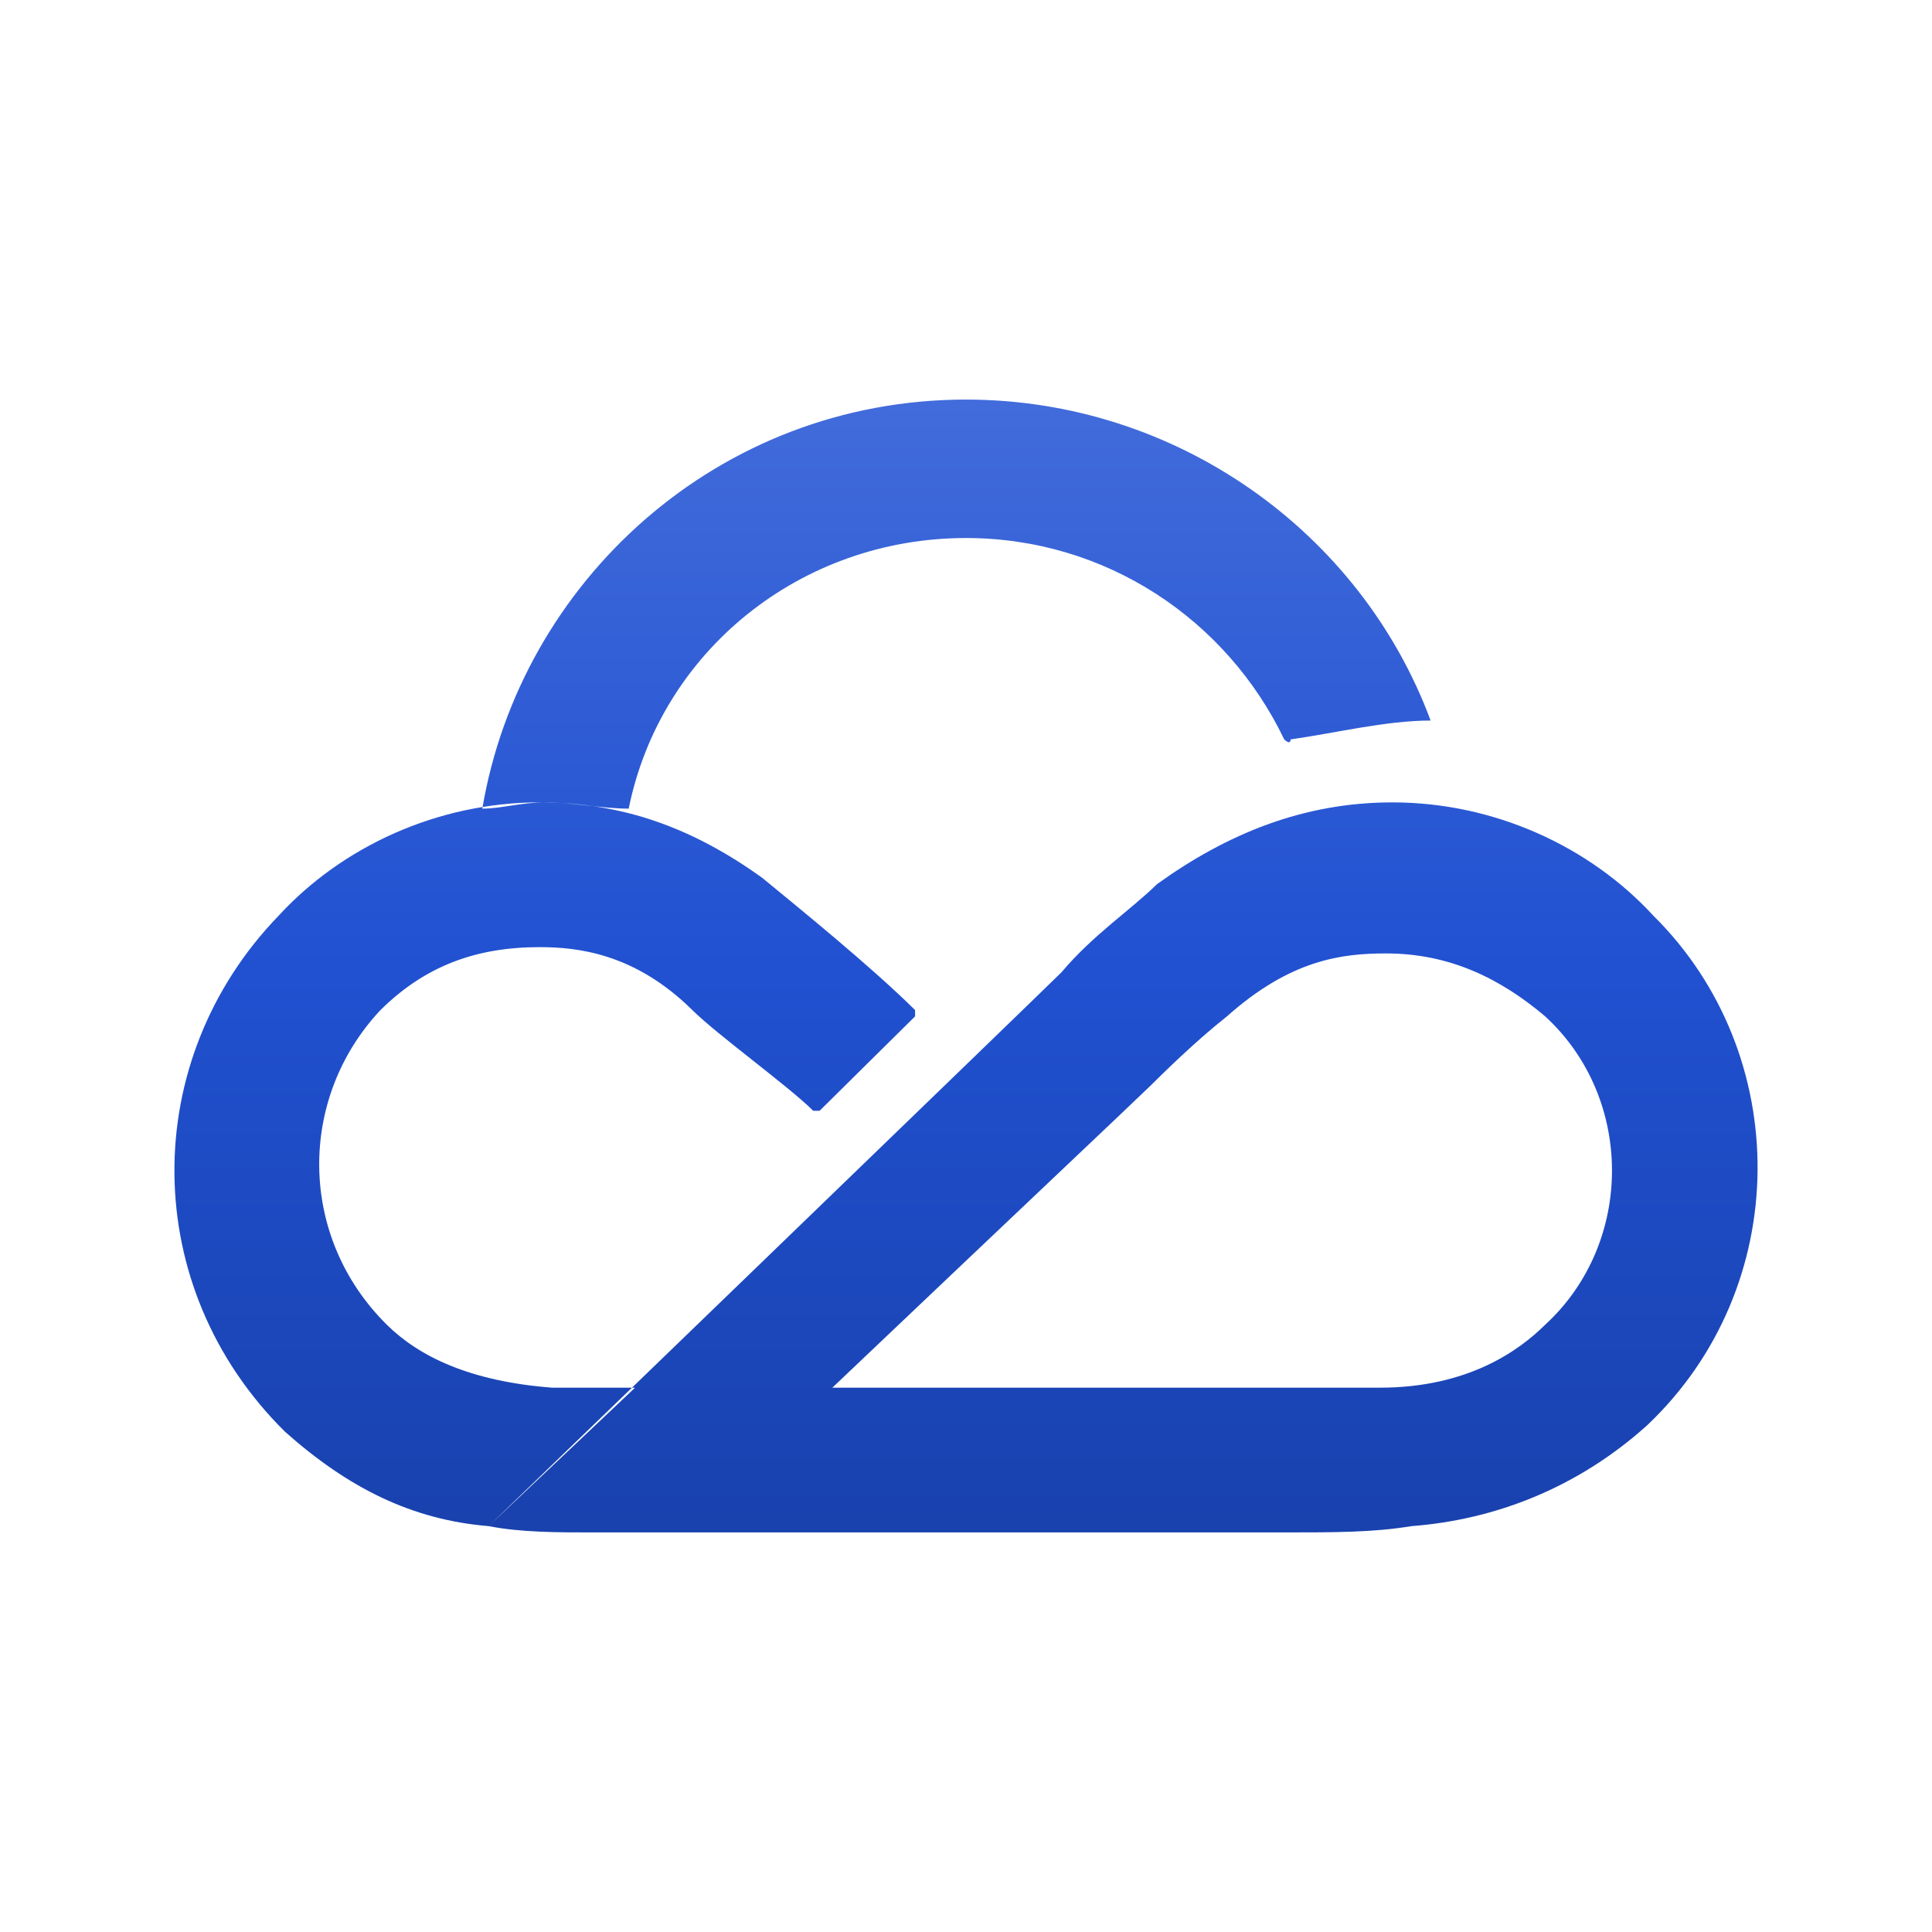
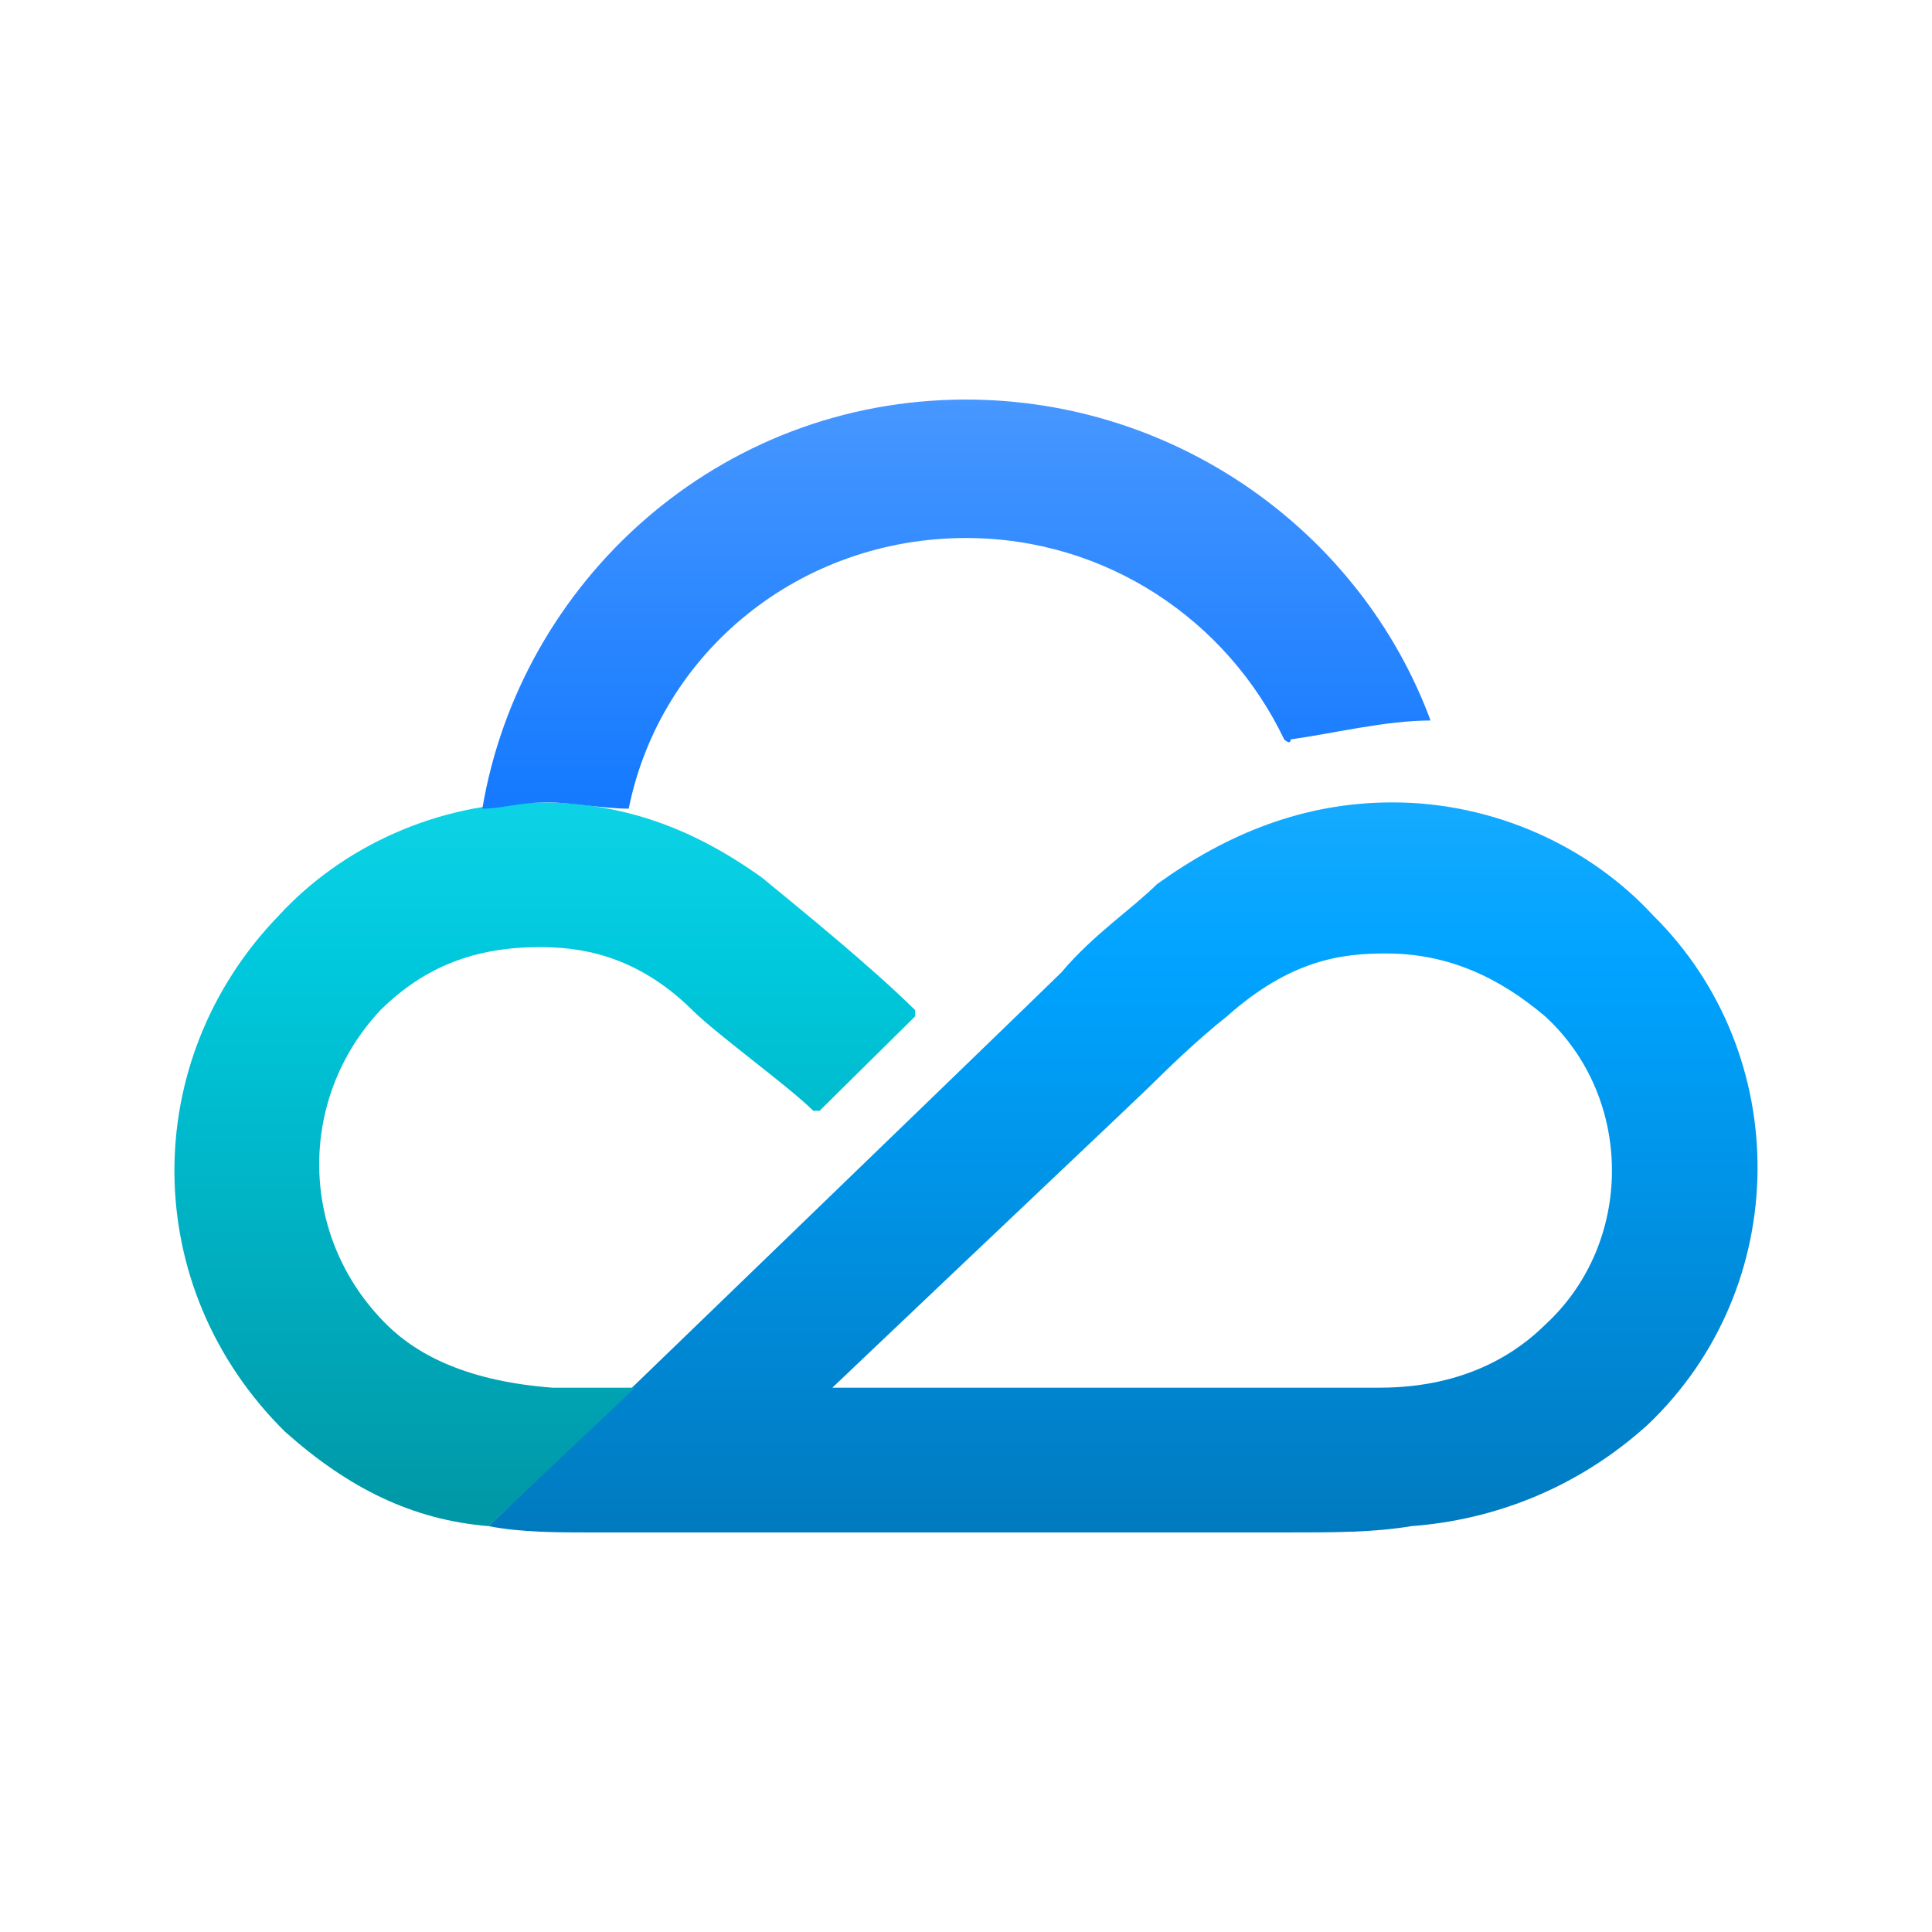
<svg xmlns="http://www.w3.org/2000/svg" viewBox="0 0 144 144" width="144" height="144">
  <defs>
-     <linearGradient id="p15-tencentcloud-grad" gradientUnits="userSpaceOnUse" x1="72" y1="12" x2="72" y2="132">
-       <stop offset="0.0" stop-color="#5077DF" />
-       <stop offset="0.5" stop-color="#2151D1" />
-       <stop offset="1.0" stop-color="#153B9F" />
+     <linearGradient id="p17-tencentcloud-g0" gradientUnits="userSpaceOnUse" x1="12" y1="4.285" x2="12" y2="20.028">
+       <stop offset="0.0" stop-color="#47BDFF" />
+       <stop offset="0.5" stop-color="#00A3FF" />
+       <stop offset="1.0" stop-color="#007ABF" />
+     </linearGradient>
+     <linearGradient id="p17-tencentcloud-g1" gradientUnits="userSpaceOnUse" x1="12" y1="4.285" x2="12" y2="20.028">
+       <stop offset="0.0" stop-color="#2EECFF" />
+       <stop offset="0.5" stop-color="#00C8DC" />
+       <stop offset="1.0" stop-color="#0096A5" />
+     </linearGradient>
+     <linearGradient id="p17-tencentcloud-g2" gradientUnits="userSpaceOnUse" x1="12" y1="4.285" x2="12" y2="20.028">
+       <stop offset="0.0" stop-color="#4797FF" />
+       <stop offset="0.5" stop-color="#006EFF" />
+       <stop offset="1.0" stop-color="#0052BF" />
    </linearGradient>
  </defs>
-   <path d="M 115.167,98.739 C 113.269,100.615 109.475,103.43 102.833,103.43 C 99.987,103.43 96.667,103.43 95.244,103.43 C 93.346,103.43 79.115,103.43 62.038,103.43 C 74.372,91.703 84.808,81.852 85.757,80.914 C 86.705,79.976 89.077,77.63 91.449,75.754 C 96.193,71.532 99.987,71.063 103.308,71.063 C 108.052,71.063 111.846,72.94 115.167,75.754 C 121.808,81.852 121.808,92.641 115.167,98.739 Z M 123.231,68.249 C 118.488,63.089 111.372,59.805 103.782,59.805 C 97.141,59.805 91.449,62.151 86.231,65.903 C 84.334,67.779 81.487,69.656 79.115,72.471 C 77.218,74.347 36.423,113.749 36.423,113.749 C 38.795,114.218 41.641,114.218 44.012,114.218 C 46.384,114.218 93.821,114.218 95.718,114.218 C 99.513,114.218 102.359,114.218 105.205,113.749 C 111.372,113.28 117.539,110.935 122.757,106.244 C 133.667,95.924 133.667,78.568 123.231,68.249 Z M 56.82,65.435 C 51.602,61.682 46.384,59.805 40.217,59.805 C 32.628,59.805 25.512,63.089 20.769,68.249 C 10.333,79.038 10.333,95.924 21.243,106.713 C 25.987,110.935 30.73,113.28 36.423,113.749 L 47.333,103.43 C 45.436,103.43 43.064,103.43 41.166,103.43 C 35,102.961 31.205,101.085 28.833,98.739 C 22.192,92.172 22.192,81.852 28.358,75.285 C 31.679,72.001 35.474,70.594 40.217,70.594 C 43.064,70.594 47.333,71.063 51.602,75.285 C 53.5,77.161 58.718,80.914 60.615,82.79 L 61.089,82.79 L 68.205,75.754 L 68.205,75.285 C 64.884,72.001 59.666,67.779 56.82,65.435 Z M 106.629,53.705 C 101.411,39.632 87.654,29.782 72,29.782 C 53.5,29.782 38.795,43.385 35.949,60.272 C 37.372,60.272 38.795,59.803 40.692,59.803 C 42.59,59.803 44.962,60.272 46.859,60.272 C 49.231,48.545 59.667,40.101 72,40.101 C 82.436,40.101 91.449,46.199 95.718,55.112 C 95.718,55.112 96.193,55.581 96.193,55.112 C 99.513,54.643 103.308,53.705 106.629,53.705 C 106.629,54.174 106.629,54.174 106.629,53.705 Z" fill="url(#p15-tencentcloud-grad)" fill-rule="evenodd" />
+   <g transform="translate(7.635, 6.7975) scale(5.363648)">
+     <path d="M20.048 17.142C19.695 17.491 18.987 18.016 17.749 18.016C17.218 18.016 16.599 18.016 16.334 18.016C15.98 18.016 13.327 18.016 10.143 18.016C12.442 15.83 14.388 13.993 14.565 13.818C14.742 13.643 15.184 13.206 15.626 12.856C16.511 12.069 17.218 11.982 17.837 11.982C18.722 11.982 19.429 12.332 20.048 12.856C21.286 13.993 21.286 16.005 20.048 17.142ZM21.552 11.457C20.667 10.495 19.341 9.883 17.926 9.883C16.688 9.883 15.626 10.32 14.653 11.02C14.3 11.37 13.769 11.719 13.327 12.244C12.973 12.594 5.367 19.94 5.367 19.94C5.809 20.028 6.34 20.028 6.782 20.028C7.224 20.028 16.069 20.028 16.422 20.028C17.13 20.028 17.66 20.028 18.191 19.94C19.341 19.853 20.491 19.415 21.463 18.541C23.497 16.617 23.497 13.381 21.552 11.457Z" fill="url(#p17-tencentcloud-g0)" />
+     <path d="M9.17 10.932C8.197 10.233 7.224 9.883 6.075 9.883C4.66 9.883 3.333 10.495 2.449 11.457C0.503 13.469 0.503 16.617 2.537 18.628C3.421 19.415 4.306 19.853 5.367 19.94L7.401 18.016C7.048 18.016 6.605 18.016 6.252 18.016C5.102 17.929 4.394 17.579 3.952 17.142C2.714 15.917 2.714 13.993 3.864 12.769C4.483 12.157 5.19 11.894 6.075 11.894C6.605 11.894 7.401 11.982 8.197 12.769C8.551 13.119 9.524 13.818 9.878 14.168H9.966L11.293 12.856V12.769C10.674 12.157 9.701 11.37 9.17 10.932Z" fill="url(#p17-tencentcloud-g1)" />
+     <path d="M18.456 8.745C17.484 6.122 14.919 4.285 12 4.285C8.551 4.285 5.809 6.821 5.279 9.97C5.544 9.97 5.809 9.882 6.163 9.882C6.517 9.882 6.959 9.97 7.313 9.97C7.755 7.783 9.701 6.209 12 6.209C13.946 6.209 15.626 7.346 16.422 9.008C16.422 9.008 16.511 9.095 16.511 9.008C17.13 8.92 17.837 8.745 18.456 8.745C18.456 8.833 18.456 8.833 18.456 8.745Z" fill="url(#p17-tencentcloud-g2)" />
+   </g>
</svg>
